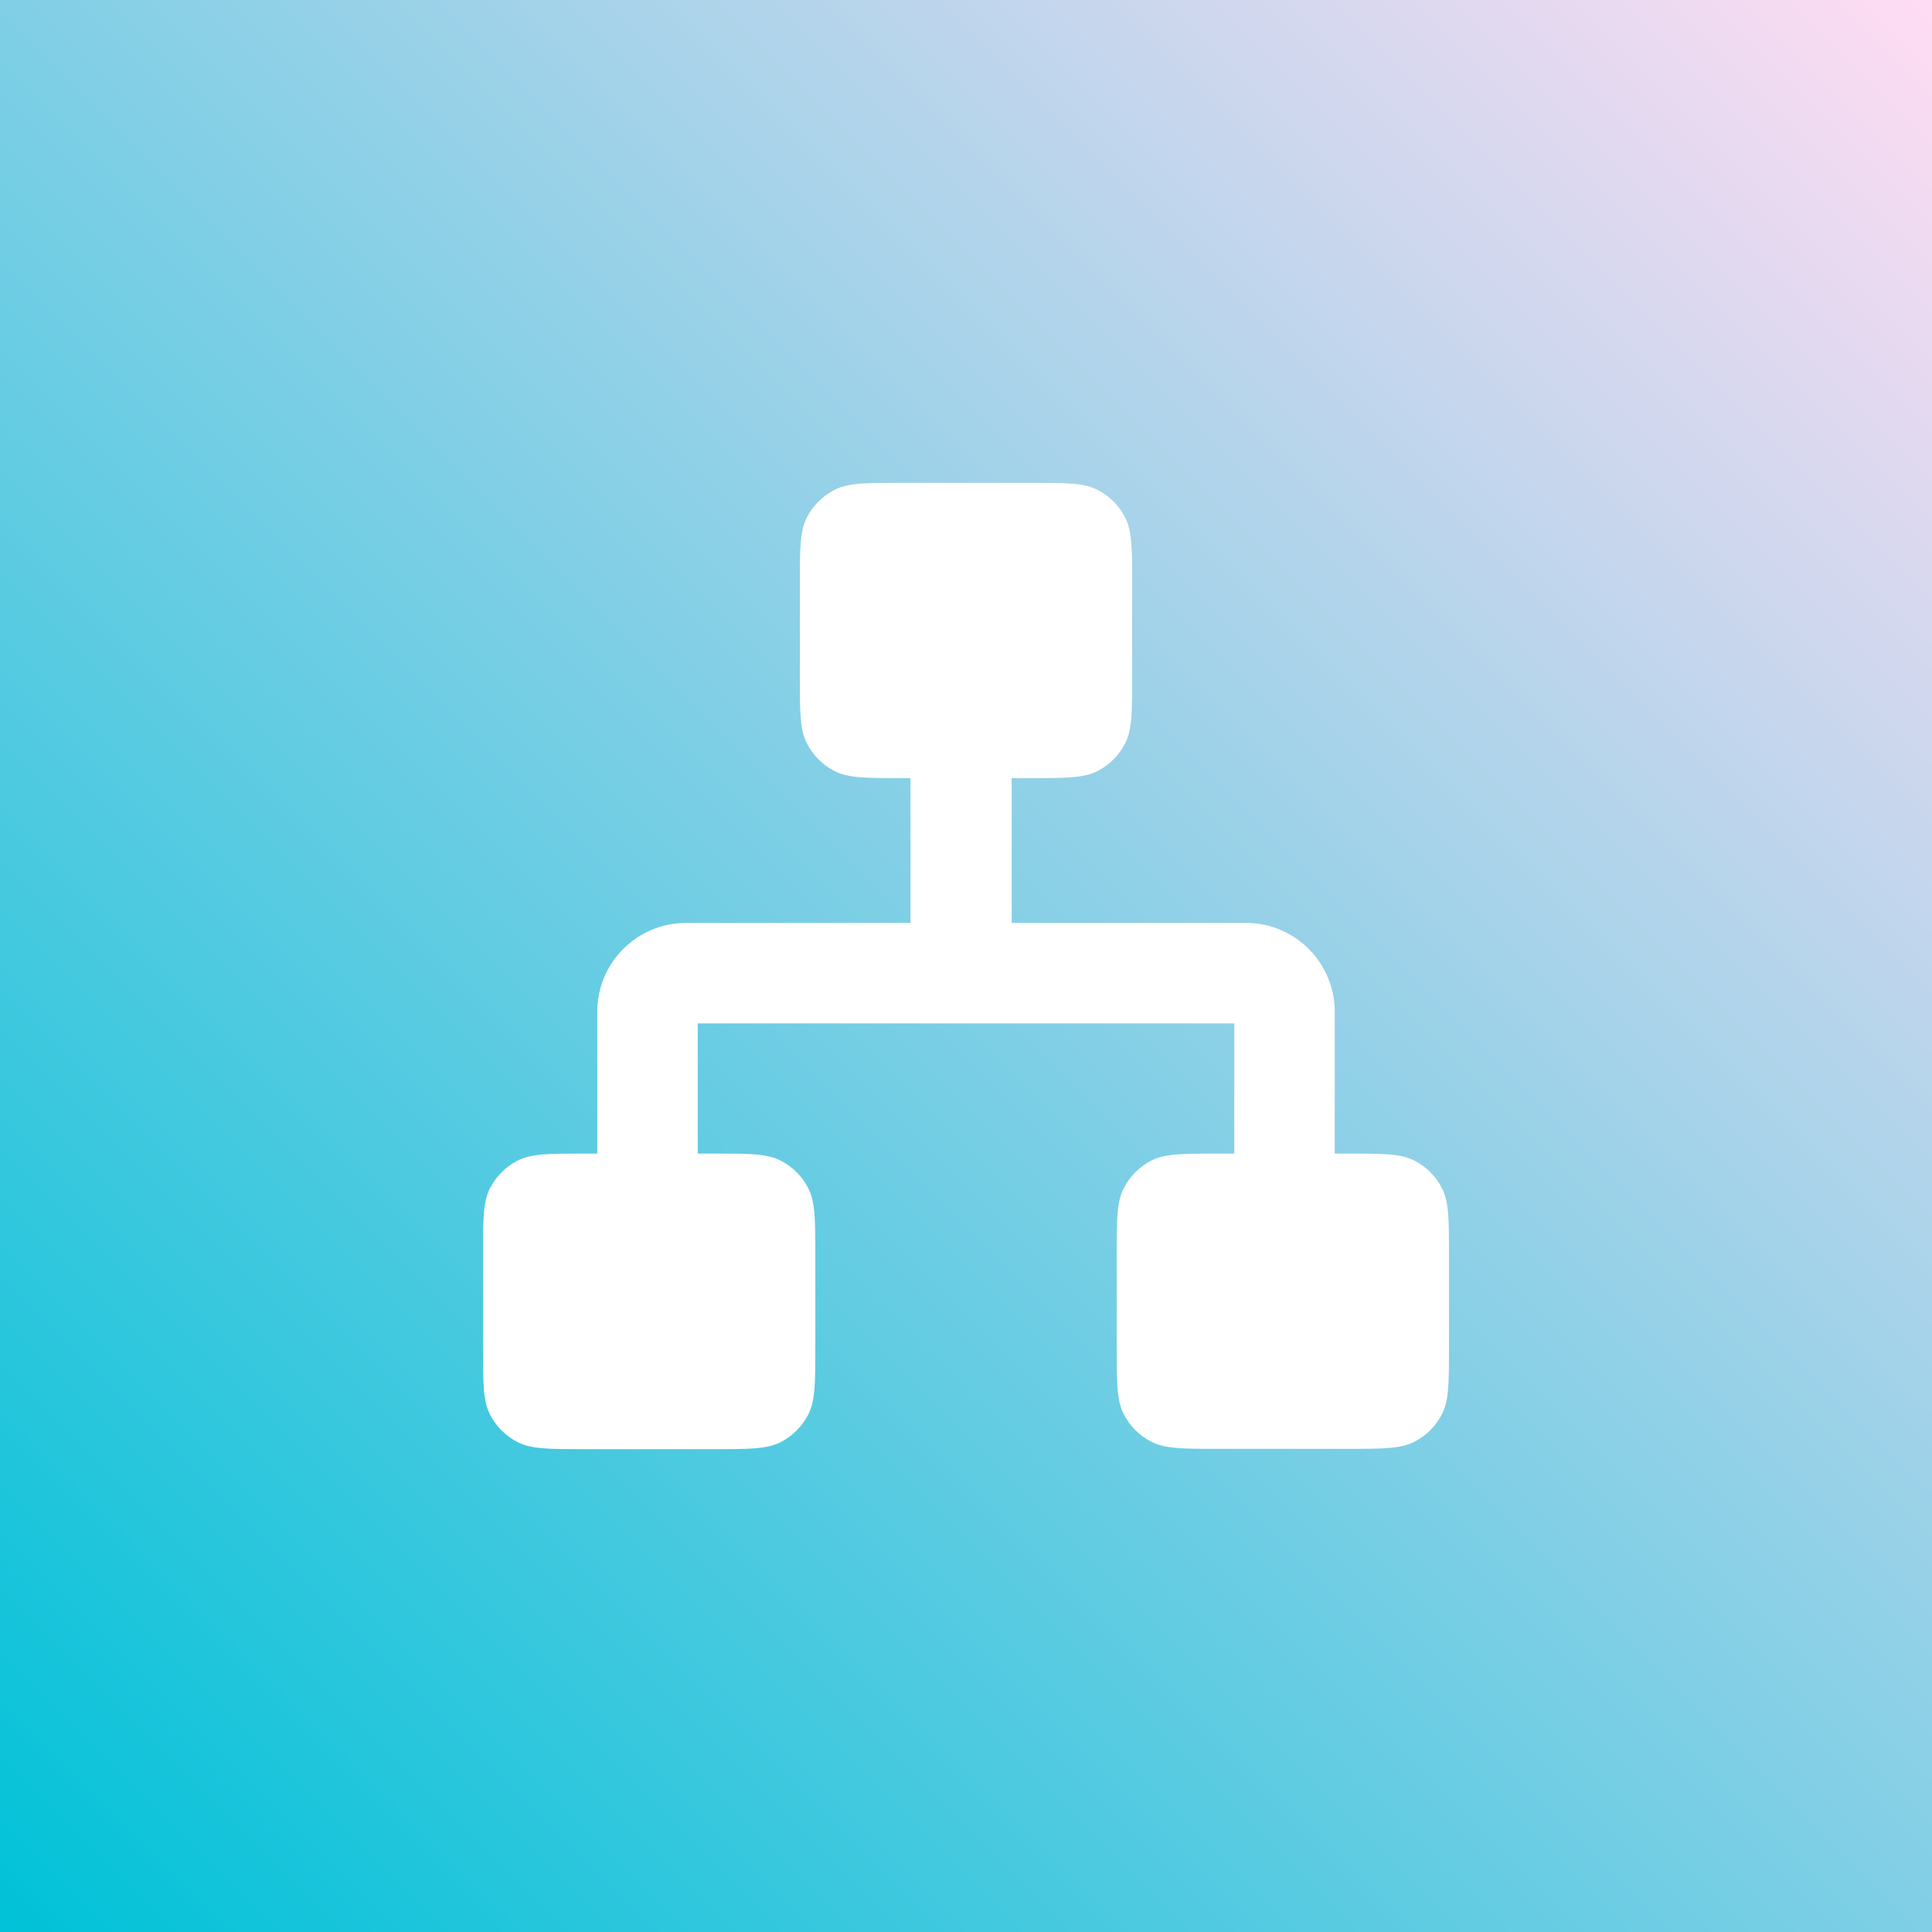
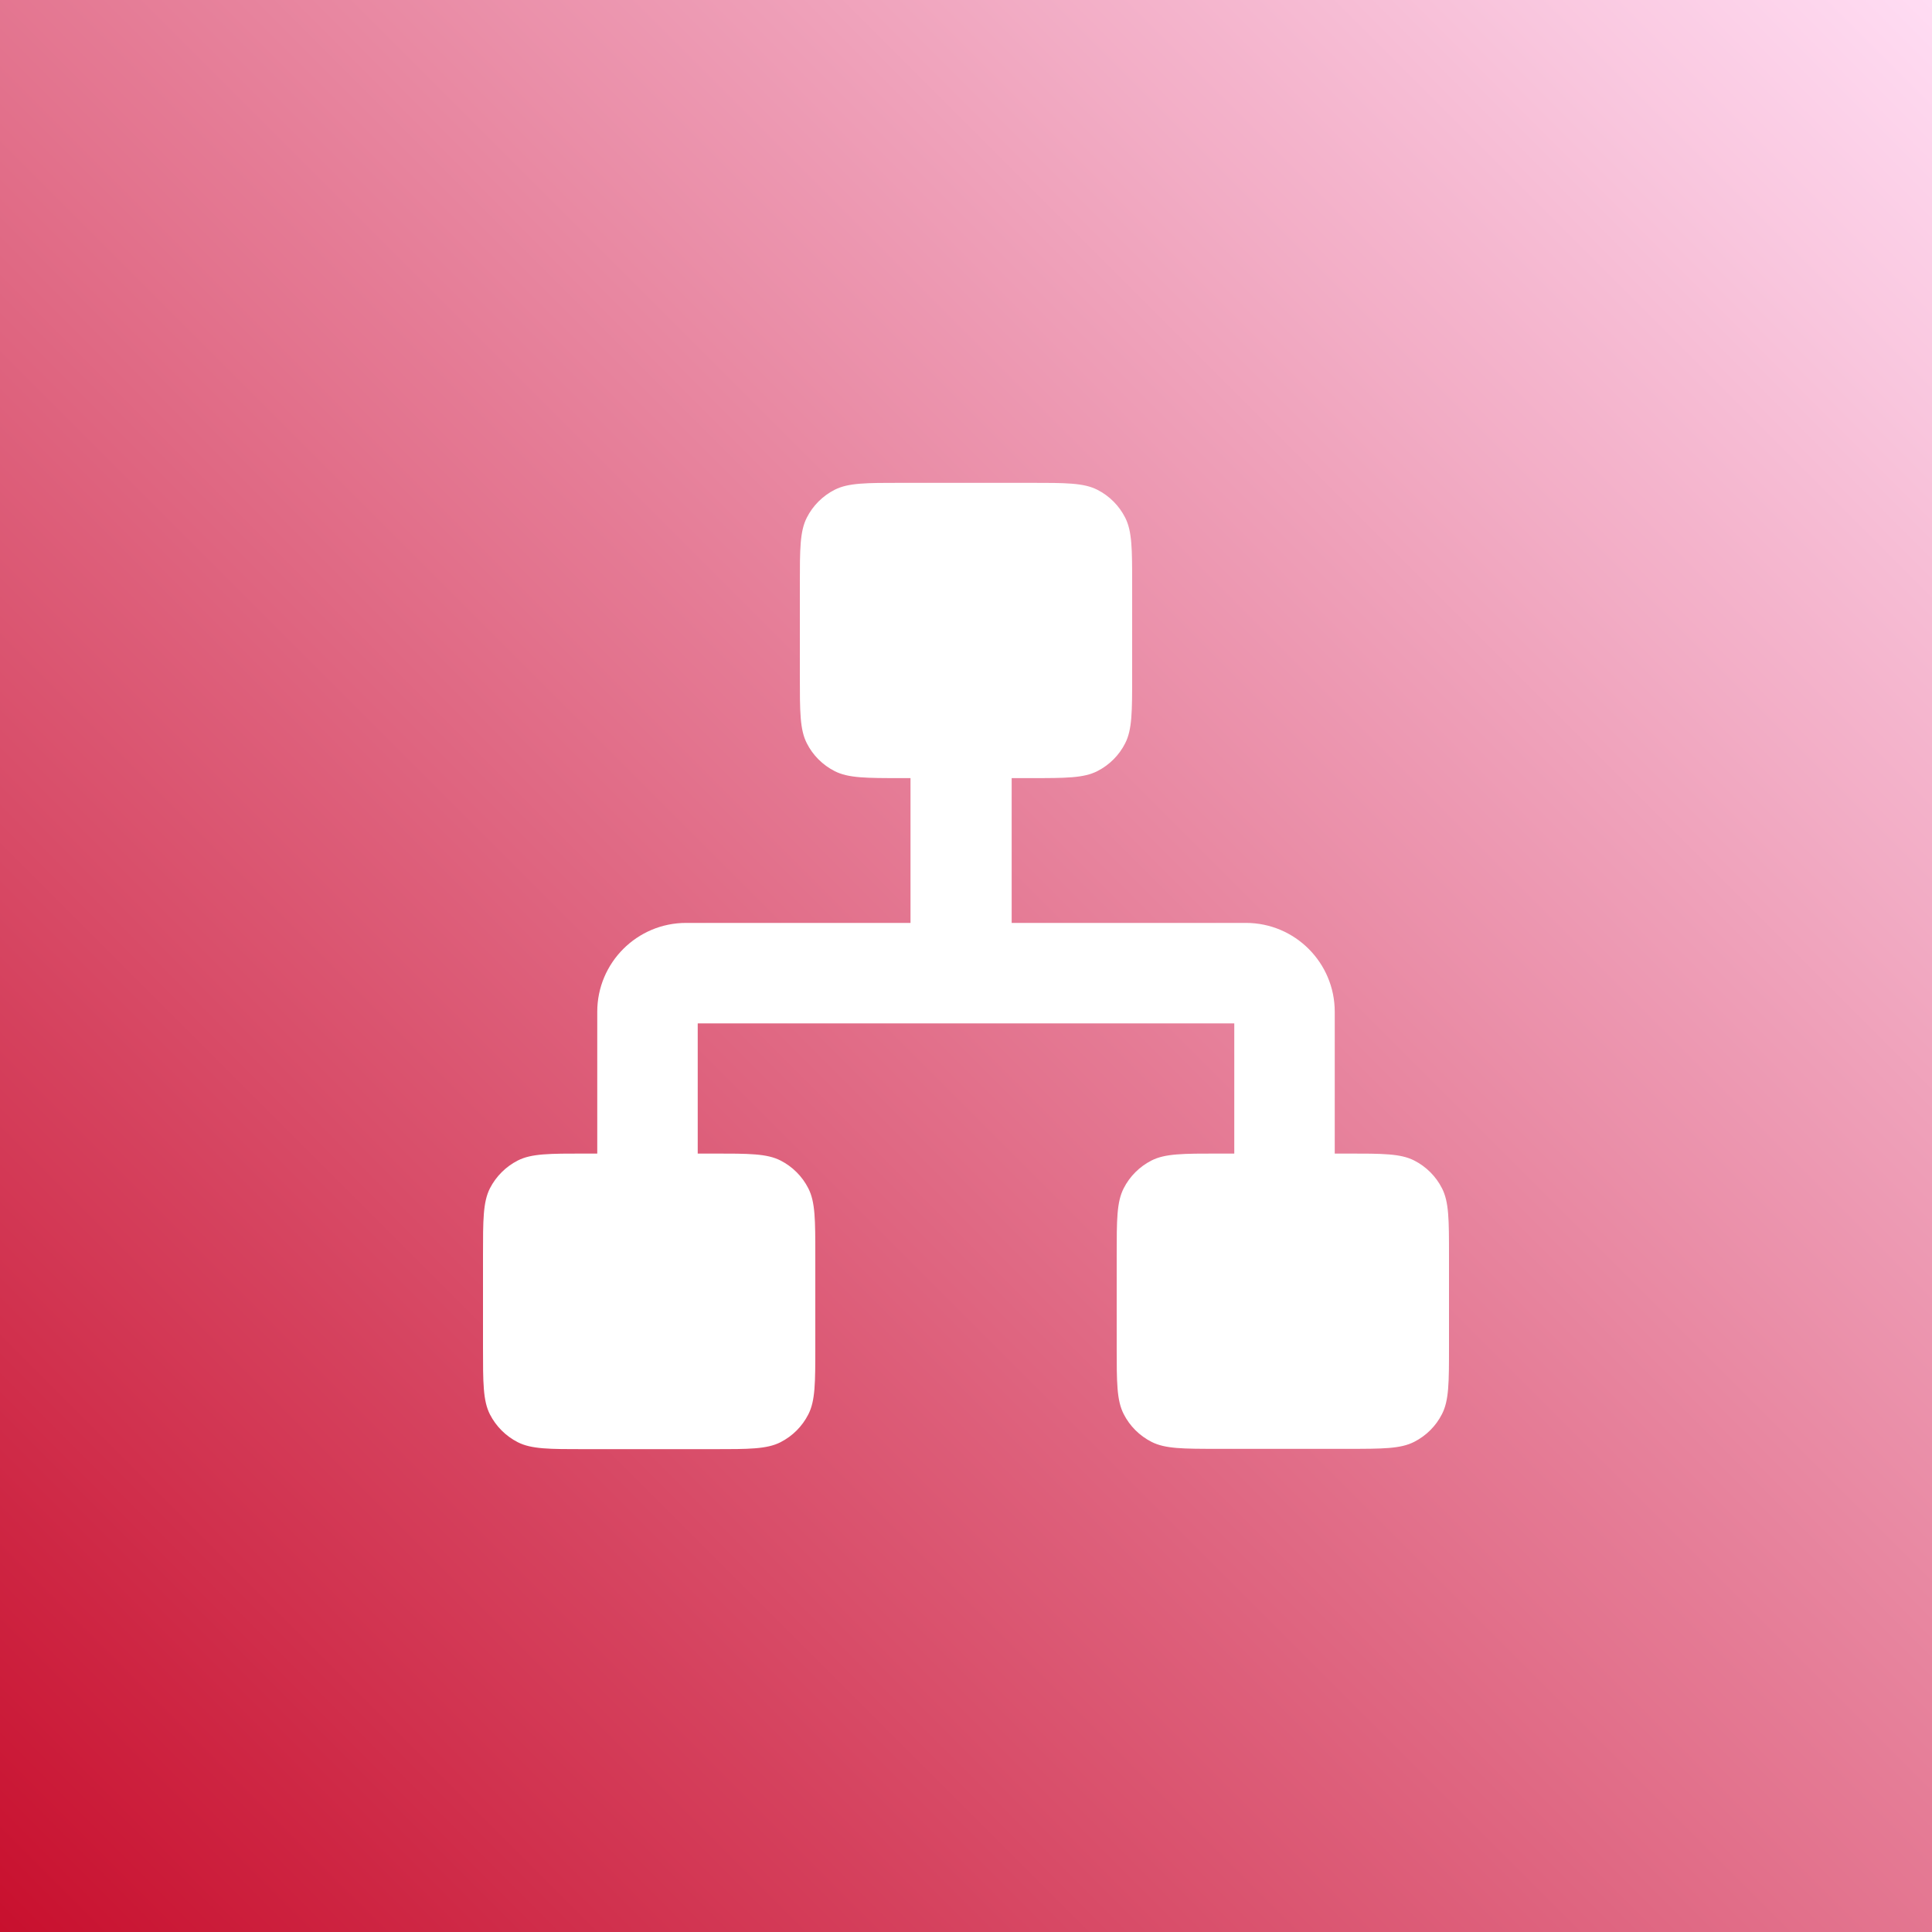
<svg xmlns="http://www.w3.org/2000/svg" width="36" height="36" viewBox="0 0 36 36" fill="none">
  <rect width="36" height="36" fill="url(#paint0_linear_13996_748)" />
  <path d="M14.904 10.898C14.904 10.232 14.904 9.9 15.034 9.645C15.147 9.422 15.329 9.24 15.553 9.126C15.807 8.997 16.14 8.997 16.805 8.997H19.195C19.86 8.997 20.193 8.997 20.447 9.126C20.671 9.24 20.853 9.422 20.966 9.645C21.096 9.9 21.096 10.232 21.096 10.898V12.598C21.096 13.263 21.096 13.596 20.966 13.85C20.853 14.074 20.671 14.255 20.447 14.369C20.193 14.499 19.86 14.499 19.195 14.499H18.851V17.197H23.215C24.13 17.197 24.871 17.939 24.871 18.853V21.495H25.099C25.765 21.495 26.097 21.495 26.351 21.624C26.575 21.738 26.757 21.92 26.87 22.143C27 22.398 27 22.73 27 23.396V25.096C27 25.761 27 26.094 26.87 26.348C26.757 26.572 26.575 26.753 26.351 26.867C26.097 26.997 25.765 26.997 25.099 26.997H22.709C22.044 26.997 21.711 26.997 21.457 26.867C21.233 26.753 21.051 26.572 20.938 26.348C20.808 26.094 20.808 25.761 20.808 25.096V23.396C20.808 22.73 20.808 22.398 20.938 22.143C21.051 21.92 21.233 21.738 21.457 21.624C21.711 21.495 22.044 21.495 22.709 21.495H22.999V19.069H13.001V21.495H13.291C13.957 21.495 14.289 21.495 14.543 21.624C14.767 21.738 14.949 21.92 15.062 22.143C15.192 22.398 15.192 22.73 15.192 23.396V25.103C15.192 25.768 15.192 26.101 15.062 26.355C14.949 26.578 14.767 26.76 14.543 26.874C14.289 27.003 13.957 27.003 13.291 27.003H10.901C10.236 27.003 9.903 27.003 9.649 26.874C9.425 26.76 9.243 26.578 9.129 26.355C9 26.101 9 25.768 9 25.103V23.396C9 22.73 9 22.398 9.129 22.143C9.243 21.92 9.425 21.738 9.649 21.624C9.903 21.495 10.236 21.495 10.901 21.495H11.129V18.853C11.129 17.939 11.87 17.197 12.785 17.197H16.966V14.499H16.805C16.14 14.499 15.807 14.499 15.553 14.369C15.329 14.255 15.147 14.074 15.034 13.85C14.904 13.596 14.904 13.263 14.904 12.598V10.898Z" fill="white" />
  <defs>
    <linearGradient id="paint0_linear_13996_748" x1="36" y1="1.07288e-06" x2="-1.07288e-06" y2="36" gradientUnits="userSpaceOnUse">
      <stop stop-color="#FFDCF3" />
-       <stop offset="1" stop-color="#00C2D8" />
+       <stop offset="1" stop-color="#C8102E" />
    </linearGradient>
  </defs>
</svg>
